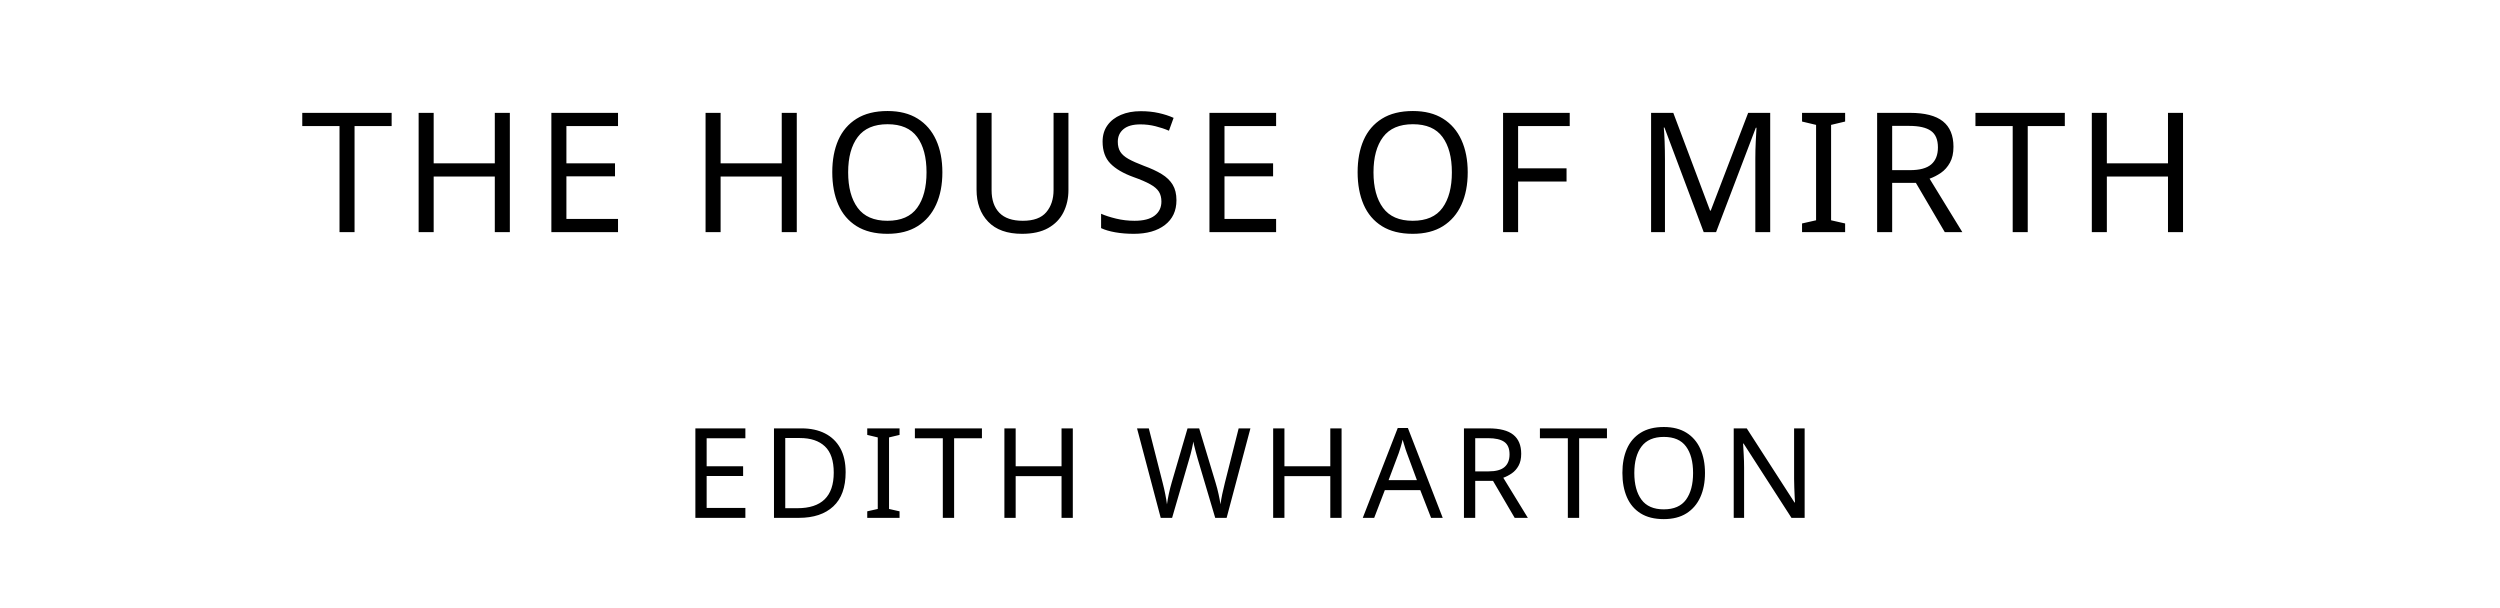
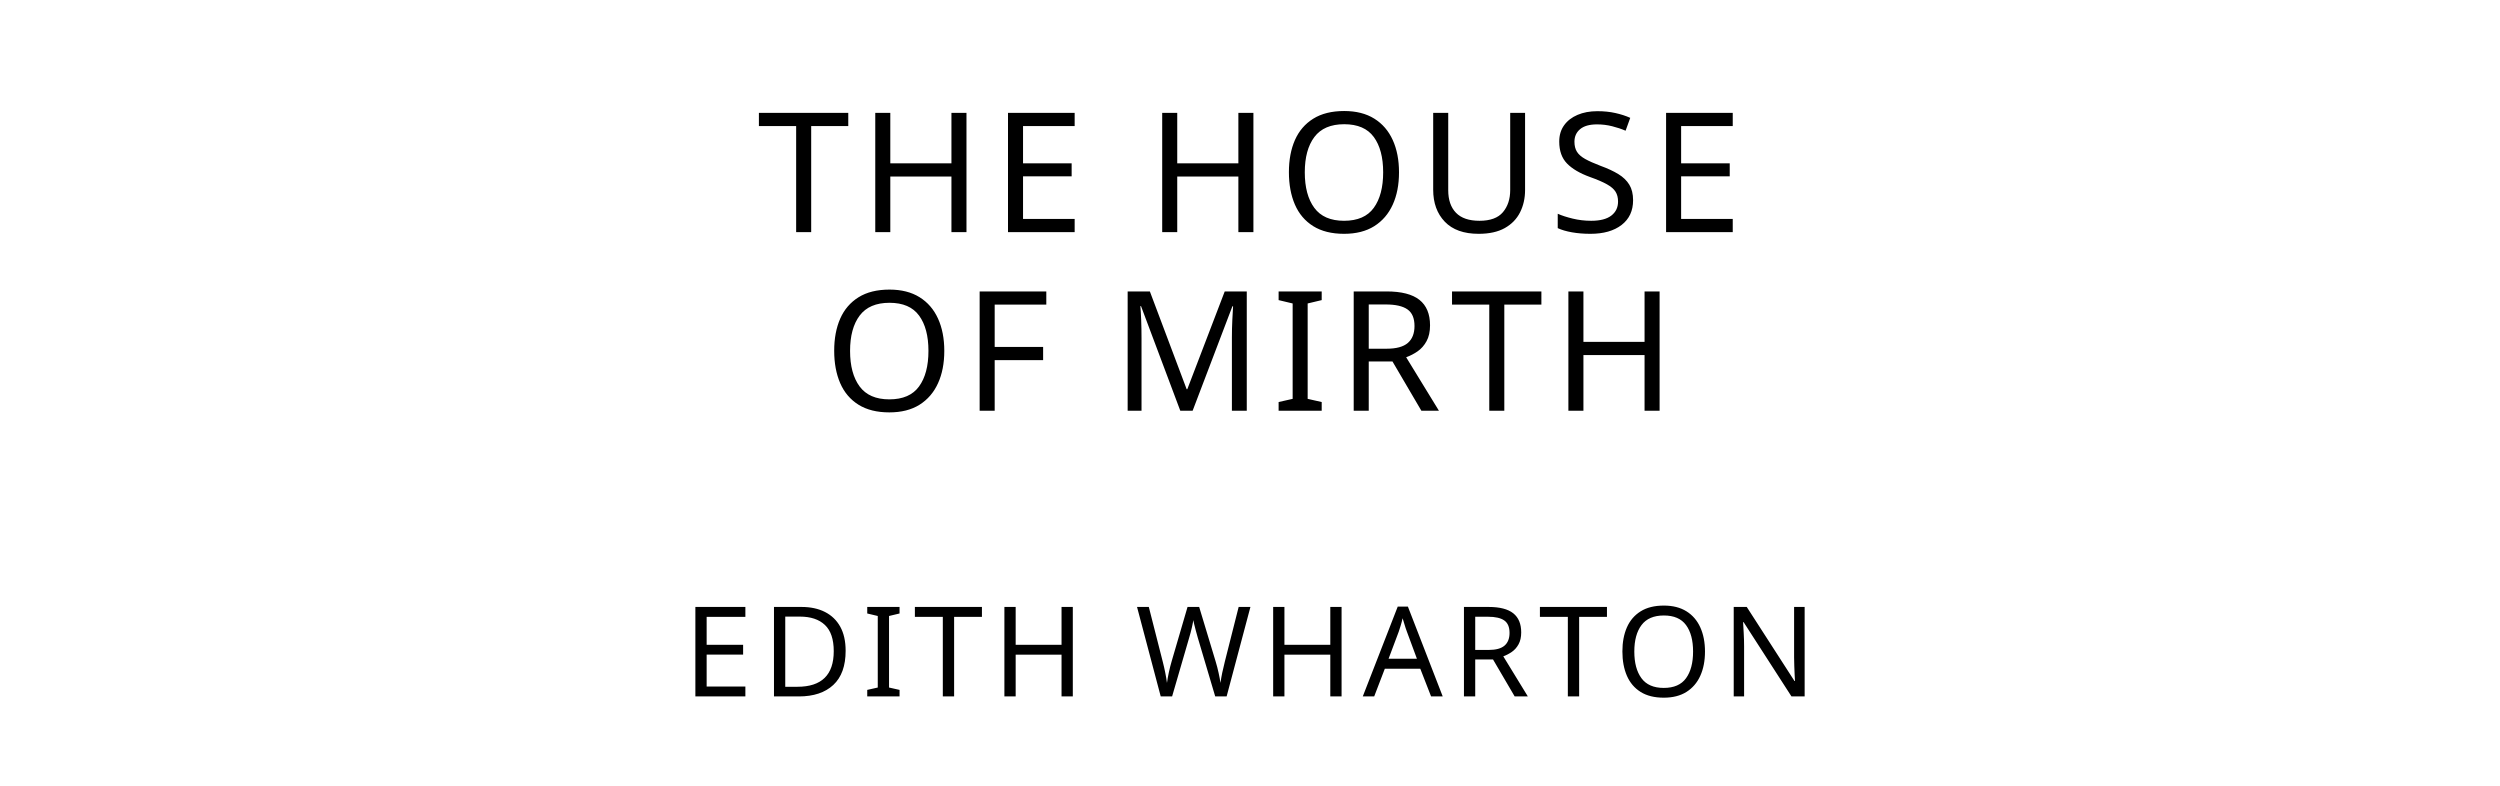
- <svg xmlns="http://www.w3.org/2000/svg" version="1.1" viewBox="0 0 1400 340">
+ <svg xmlns="http://www.w3.org/2000/svg" version="1.1" viewBox="0 0 1400 440">
  <style type="text/css">
		text{
			font-family: "League Spartan";
			letter-spacing: 5px;
			text-anchor: middle;
		}

		.title{
			font-size: 93.567px;
		}

		.author{
			font-size: 70.175px;
		}
	</style>
-   <text class="title" x="700" y="130">THE HOUSE OF MIRTH</text>
-   <text class="author" x="700" y="290">EDITH WHARTON</text>
+   <text class="title" x="700" y="130">THE HOUSE</text>
+   <text class="title" x="700" y="230">OF MIRTH</text>
+   <text class="author" x="700" y="390">EDITH WHARTON</text>
</svg>
